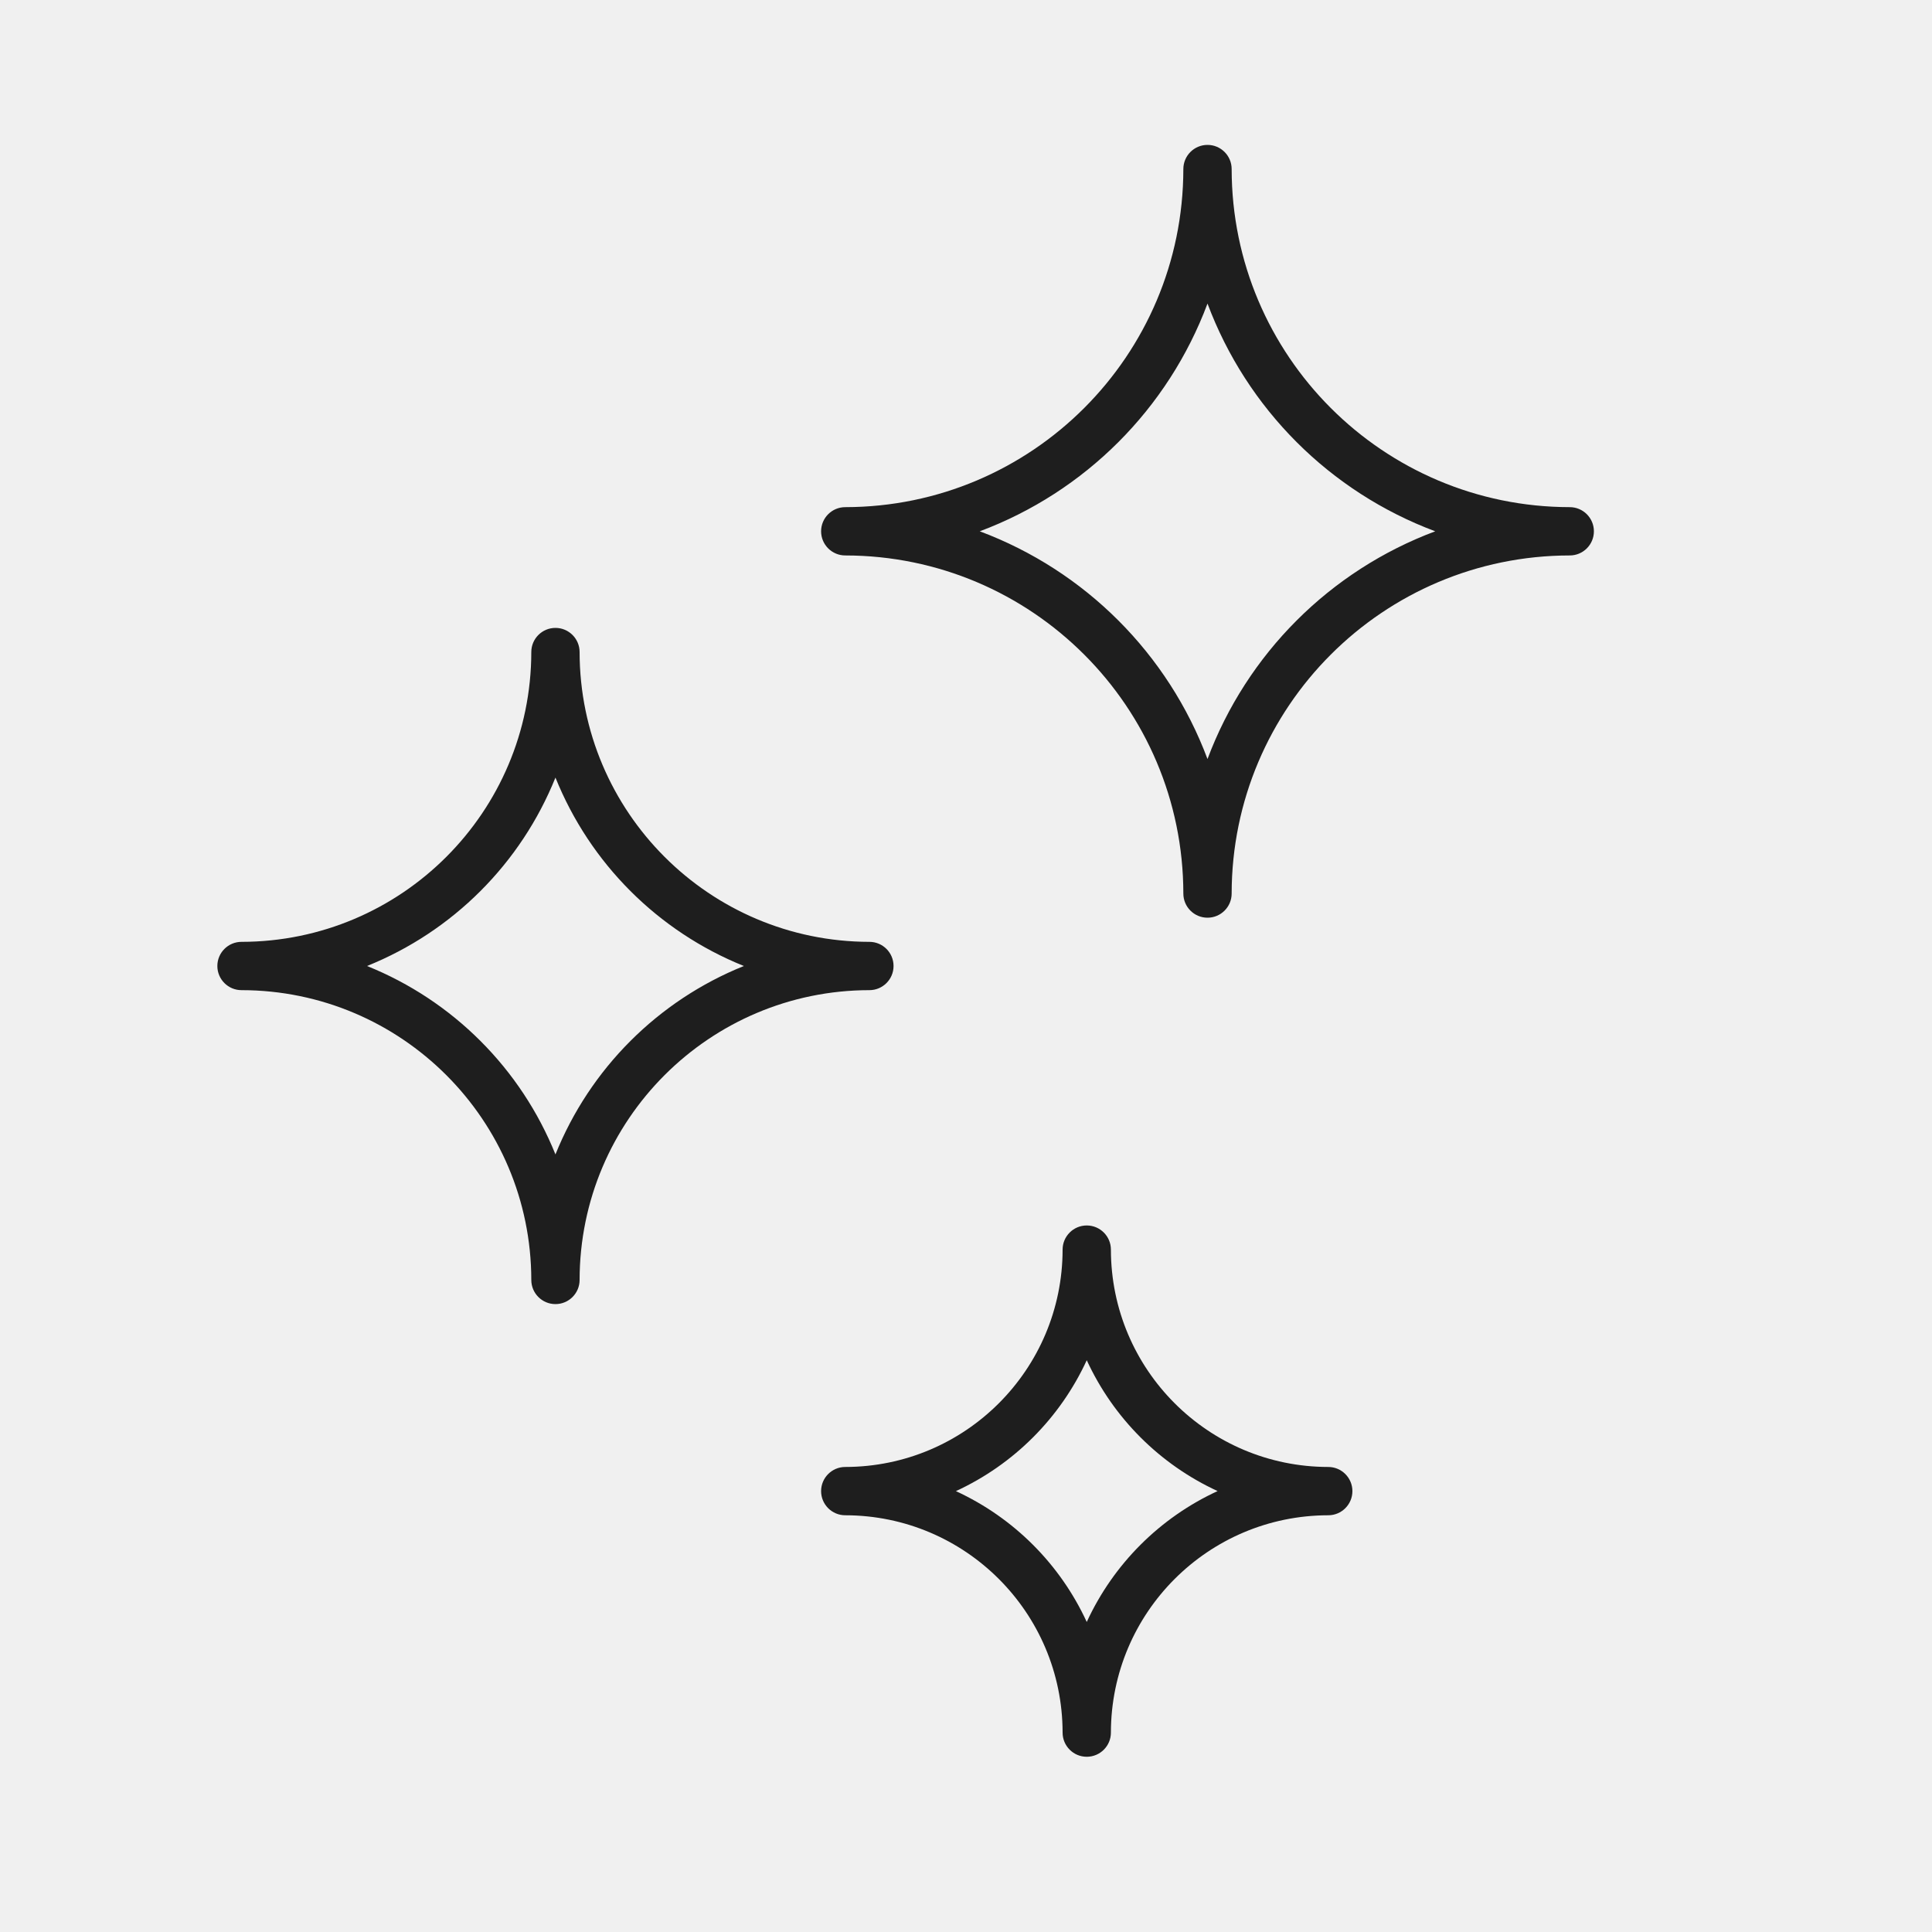
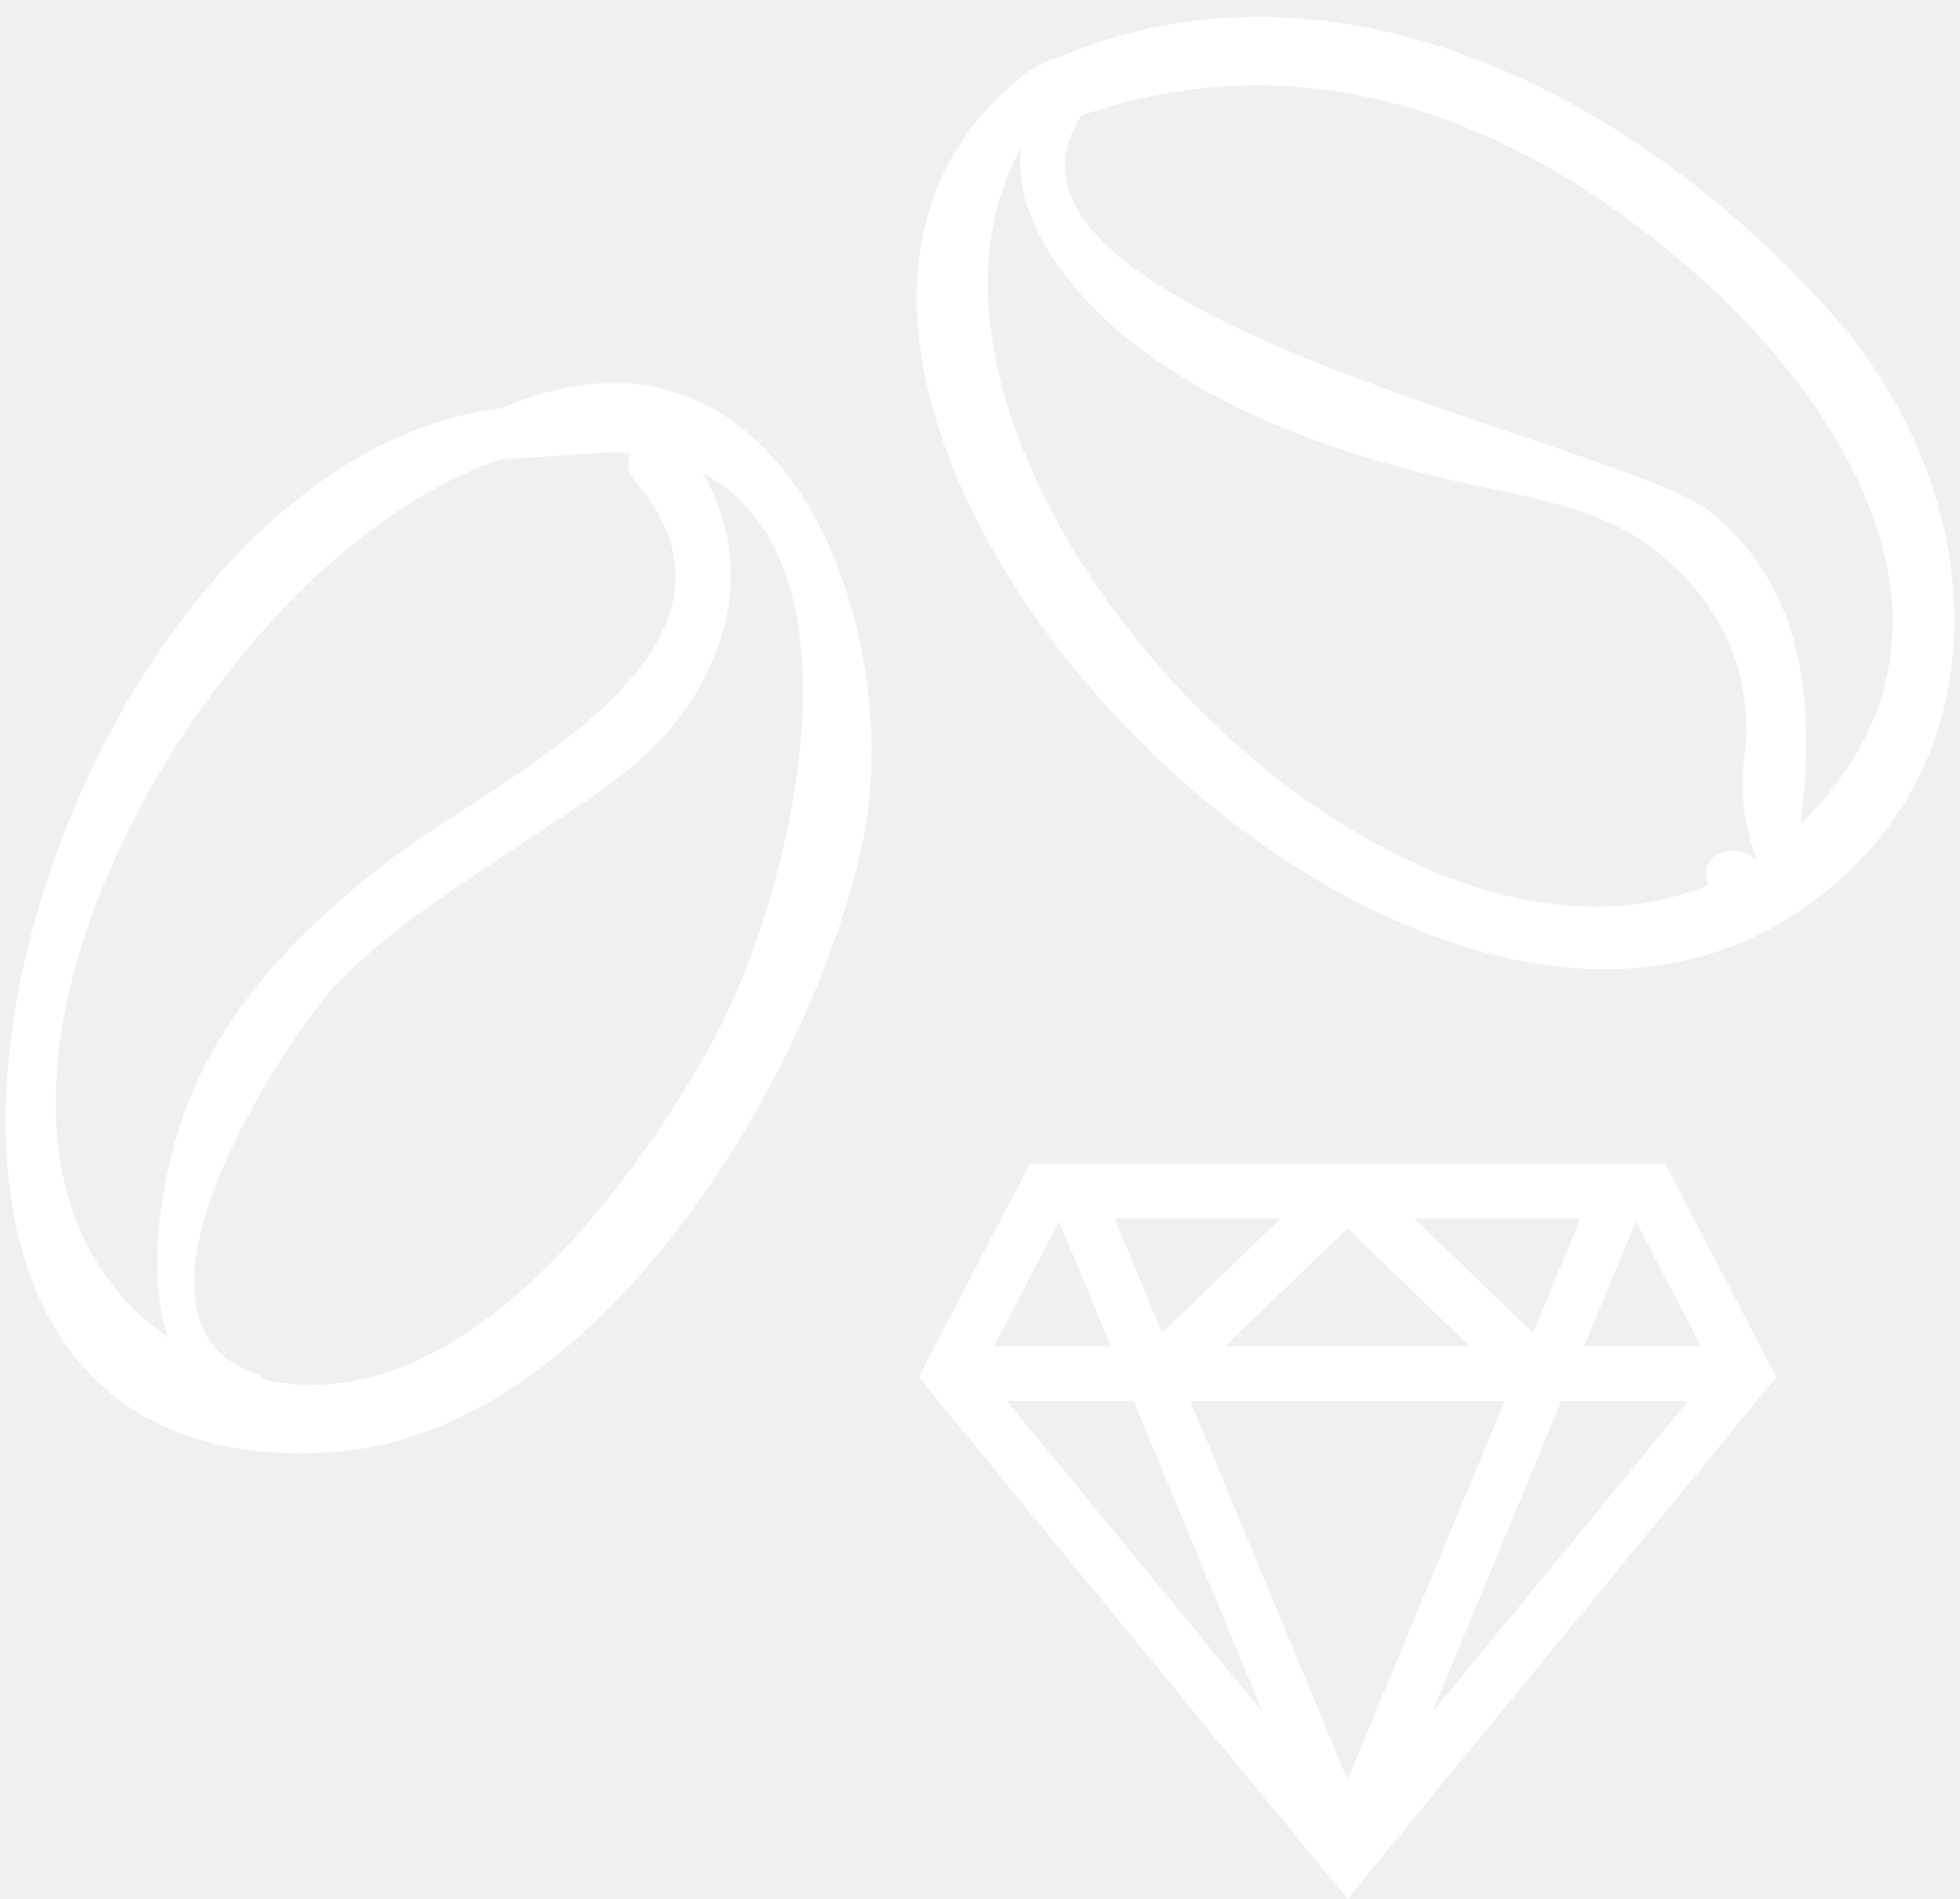
- <svg xmlns="http://www.w3.org/2000/svg" id="Fin" viewBox="0 0 40 40">
-   <path d="M32.5,10.5a7.008,7.008,0,0,1-7-7,.5.5,0,0,0-1,0,7.008,7.008,0,0,1-7,7,.5.5,0,0,0,0,1,7.008,7.008,0,0,1,7,7,.5.5,0,0,0,1,0,7.008,7.008,0,0,1,7-7,.5.5,0,0,0,0-1ZM25,15.715A8.043,8.043,0,0,0,20.285,11,8.043,8.043,0,0,0,25,6.285,8.043,8.043,0,0,0,29.715,11,8.043,8.043,0,0,0,25,15.715Zm2.5,14.657a4.505,4.505,0,0,1-4.5-4.5.5.5,0,0,0-1,0,4.505,4.505,0,0,1-4.5,4.5.5.5,0,0,0,0,1,4.505,4.505,0,0,1,4.5,4.5.5.5,0,0,0,1,0,4.505,4.505,0,0,1,4.5-4.5.5.5,0,0,0,0-1Zm-5,3.209a5.532,5.532,0,0,0-2.709-2.709A5.532,5.532,0,0,0,22.5,28.162a5.532,5.532,0,0,0,2.709,2.709A5.532,5.532,0,0,0,22.5,33.581ZM18.5,20a.5.5,0,0,0-.5-.5,6.007,6.007,0,0,1-6-6,.5.5,0,0,0-1,0,6.007,6.007,0,0,1-6,6,.5.5,0,0,0,0,1,6.007,6.007,0,0,1,6,6,.5.5,0,0,0,1,0,6.007,6.007,0,0,1,6-6A.5.5,0,0,0,18.5,20Zm-7,3.901A7.038,7.038,0,0,0,7.599,20,7.038,7.038,0,0,0,11.5,16.099,7.038,7.038,0,0,0,15.401,20,7.038,7.038,0,0,0,11.5,23.901Z" fill="#1e1e1e" />
+ <svg xmlns="http://www.w3.org/2000/svg" width="32px" height="31px" viewBox="0 0 32 31" version="1.1">
+   <defs />
+   <g id="Page-1" stroke="none" stroke-width="1" fill="none" fill-rule="evenodd">
+     <g id="Group-2" transform="translate(-108, -76)" fill-rule="nonzero" fill="#FFFFFF">
+       <g id="Group-3" transform="translate(108, 76)">
+         <g id="noun_315_cc" transform="translate(15, 19)">
+           <path d="M12.186,0 L7,0 L1.814,0 L0,3.483 L7,12 L14,3.483 L12.186,0 Z M11.709,0.938 L12.771,2.978 L10.862,2.978 L11.709,0.938 Z M10.804,0.893 L10.028,2.762 L8.091,0.893 L10.804,0.893 Z M8.998,2.978 L7,2.978 L5.002,2.978 L7,1.052 L8.998,2.978 Z M5.909,0.893 L3.972,2.762 L3.196,0.893 L5.909,0.893 Z M2.291,0.938 L3.138,2.978 L1.228,2.978 L2.291,0.938 Z M1.44,3.872 L3.509,3.872 L5.62,8.958 L1.44,3.872 Z M4.433,3.872 L7,3.872 L9.567,3.872 L7,10.057 L4.433,3.872 Z M8.38,8.958 L10.491,3.872 L12.56,3.872 L8.38,8.958 Z" id="Shape" />
+         </g>
+         <g id="noun_1071958_cc">
+           <path d="M8.275,6.628 C8.256,6.636 8.244,6.649 8.228,6.659 C0.612,7.515 -4.122,24.353 5.416,23.707 C9.788,23.411 13.21,17.609 14.059,13.872 C14.852,10.375 12.853,4.746 8.275,6.628 Z M2.747,21.836 C-1.969,18.532 3.318,9.067 8.212,7.487 C8.299,7.526 9.774,7.352 10.276,7.397 C10.235,7.546 10.248,7.711 10.373,7.858 C12.715,10.626 8.173,12.672 6.42,13.997 C5.046,15.037 3.781,16.283 3.113,17.893 C2.726,18.825 2.322,20.633 2.747,21.836 Z M11.578,17.108 C10.29,19.403 7.514,23.215 4.312,22.526 C4.279,22.485 4.236,22.448 4.172,22.426 C1.567,21.522 4.769,16.803 5.54,16.018 C6.413,15.127 7.472,14.478 8.5,13.783 C9.468,13.129 10.52,12.552 11.2,11.567 C12.055,10.329 12.177,8.942 11.475,7.731 C14.285,9.186 12.894,14.76 11.578,17.108 Z" id="Shape" />
+           <path d="M17.239,0.953 C17.17,0.933 16.694,1.218 16.655,1.273 C10.517,6.223 22.606,19.448 29.37,14.877 C32.856,12.521 32.461,8.014 29.941,5.161 C26.82,1.63 21.871,-1.03 17.239,0.953 Z M28.66,14.036 C28.367,13.724 27.698,13.929 27.883,14.413 C27.889,14.426 27.892,14.433 27.897,14.446 C22.379,16.743 13.883,7.387 16.678,2.397 C16.504,3.509 17.416,4.735 18.424,5.539 C19.861,6.685 21.595,7.311 23.356,7.758 C24.493,8.046 25.814,8.174 26.817,8.827 C28.035,9.698 28.596,10.828 28.5,12.217 C28.391,12.832 28.455,13.434 28.683,14.022 C28.676,14.027 28.668,14.032 28.66,14.036 Z M29.401,13.447 C29.629,11.585 29.509,9.641 27.925,8.357 C26.517,7.216 15.55,5.126 17.653,1.886 C21.227,0.65 24.596,1.845 27.447,4.262 C30.117,6.525 32.577,10.345 29.401,13.447 Z" id="Shape" />
+         </g>
+       </g>
+     </g>
+   </g>
</svg>
